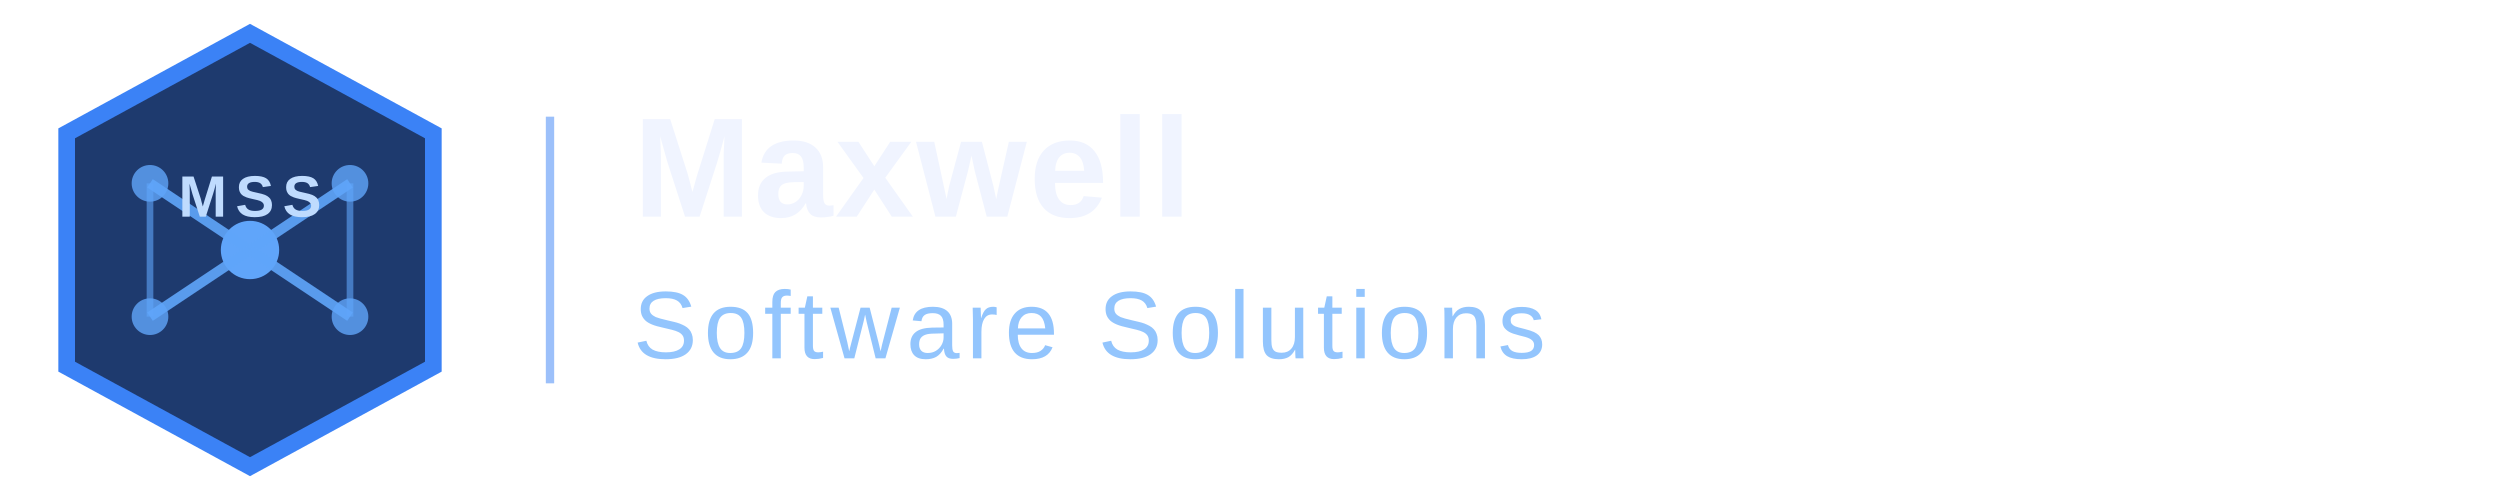
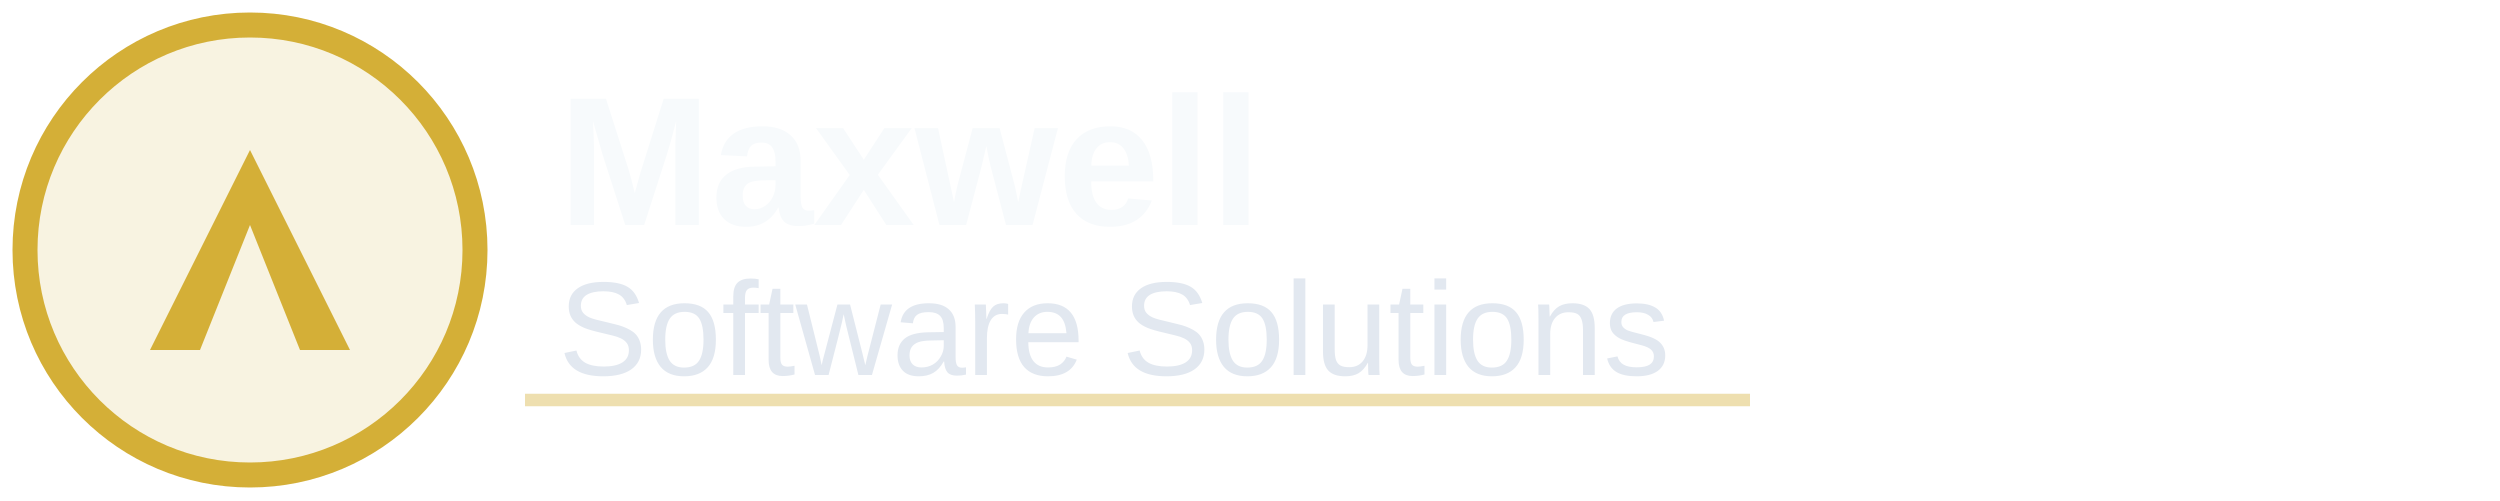
- <svg xmlns="http://www.w3.org/2000/svg" width="300" height="60" viewBox="0 0 300 60" fill="none" role="img" aria-label="Maxwell Software Solutions">
-   <polygon points="30,4 52,16 52,44 30,56 8,44 8,16" fill="#1e3a6e" stroke="#3b82f6" stroke-width="2" />
-   <circle cx="30" cy="30" r="3.5" fill="#60a5fa" />
-   <circle cx="18" cy="22" r="2.2" fill="#60a5fa" fill-opacity="0.8" />
-   <circle cx="42" cy="22" r="2.2" fill="#60a5fa" fill-opacity="0.8" />
-   <circle cx="18" cy="38" r="2.2" fill="#60a5fa" fill-opacity="0.8" />
-   <circle cx="42" cy="38" r="2.2" fill="#60a5fa" fill-opacity="0.8" />
-   <line x1="18" y1="22" x2="30" y2="30" stroke="#60a5fa" stroke-width="1.2" stroke-opacity="0.9" />
-   <line x1="42" y1="22" x2="30" y2="30" stroke="#60a5fa" stroke-width="1.2" stroke-opacity="0.9" />
-   <line x1="18" y1="38" x2="30" y2="30" stroke="#60a5fa" stroke-width="1.2" stroke-opacity="0.9" />
-   <line x1="42" y1="38" x2="30" y2="30" stroke="#60a5fa" stroke-width="1.2" stroke-opacity="0.9" />
-   <line x1="18" y1="22" x2="18" y2="38" stroke="#60a5fa" stroke-width="0.8" stroke-opacity="0.6" />
-   <line x1="42" y1="22" x2="42" y2="38" stroke="#60a5fa" stroke-width="0.8" stroke-opacity="0.6" />
-   <text x="30" y="26" font-family="'Arial', sans-serif" font-size="7" font-weight="700" fill="#bfdbfe" text-anchor="middle" letter-spacing="1">MSS</text>
-   <line x1="66" y1="14" x2="66" y2="46" stroke="#3b82f6" stroke-width="1" stroke-opacity="0.5" />
-   <text x="76" y="26" font-family="'Arial', 'Helvetica Neue', sans-serif" font-size="17" font-weight="700" fill="#f0f4ff" letter-spacing="0.3">Maxwell</text>
-   <text x="76" y="43" font-family="'Arial', 'Helvetica Neue', sans-serif" font-size="11.5" font-weight="400" fill="#93c5fd" letter-spacing="0.8">Software Solutions</text>
+ <svg xmlns="http://www.w3.org/2000/svg" width="300" height="60" viewBox="0 0 300 60" fill="none">
+   <circle cx="30" cy="30" r="27" fill="#D4AF37" fill-opacity="0.15" stroke="#D4AF37" stroke-width="3" />
+   <path d="M 18 42 L 30 18 L 42 42 L 36 42 L 30 27 L 24 42 Z" fill="#D4AF37" />
+   <text x="67" y="27" font-family="Arial, sans-serif" font-size="22" font-weight="600" fill="#F7FAFC">Maxwell</text>
+   <text x="67" y="45" font-family="Arial, sans-serif" font-size="16" font-weight="400" fill="#E2E8F0">Software Solutions</text>
+   <line x1="63" y1="48" x2="210" y2="48" stroke="#D4AF37" stroke-width="1.5" stroke-opacity="0.4" />
</svg>
